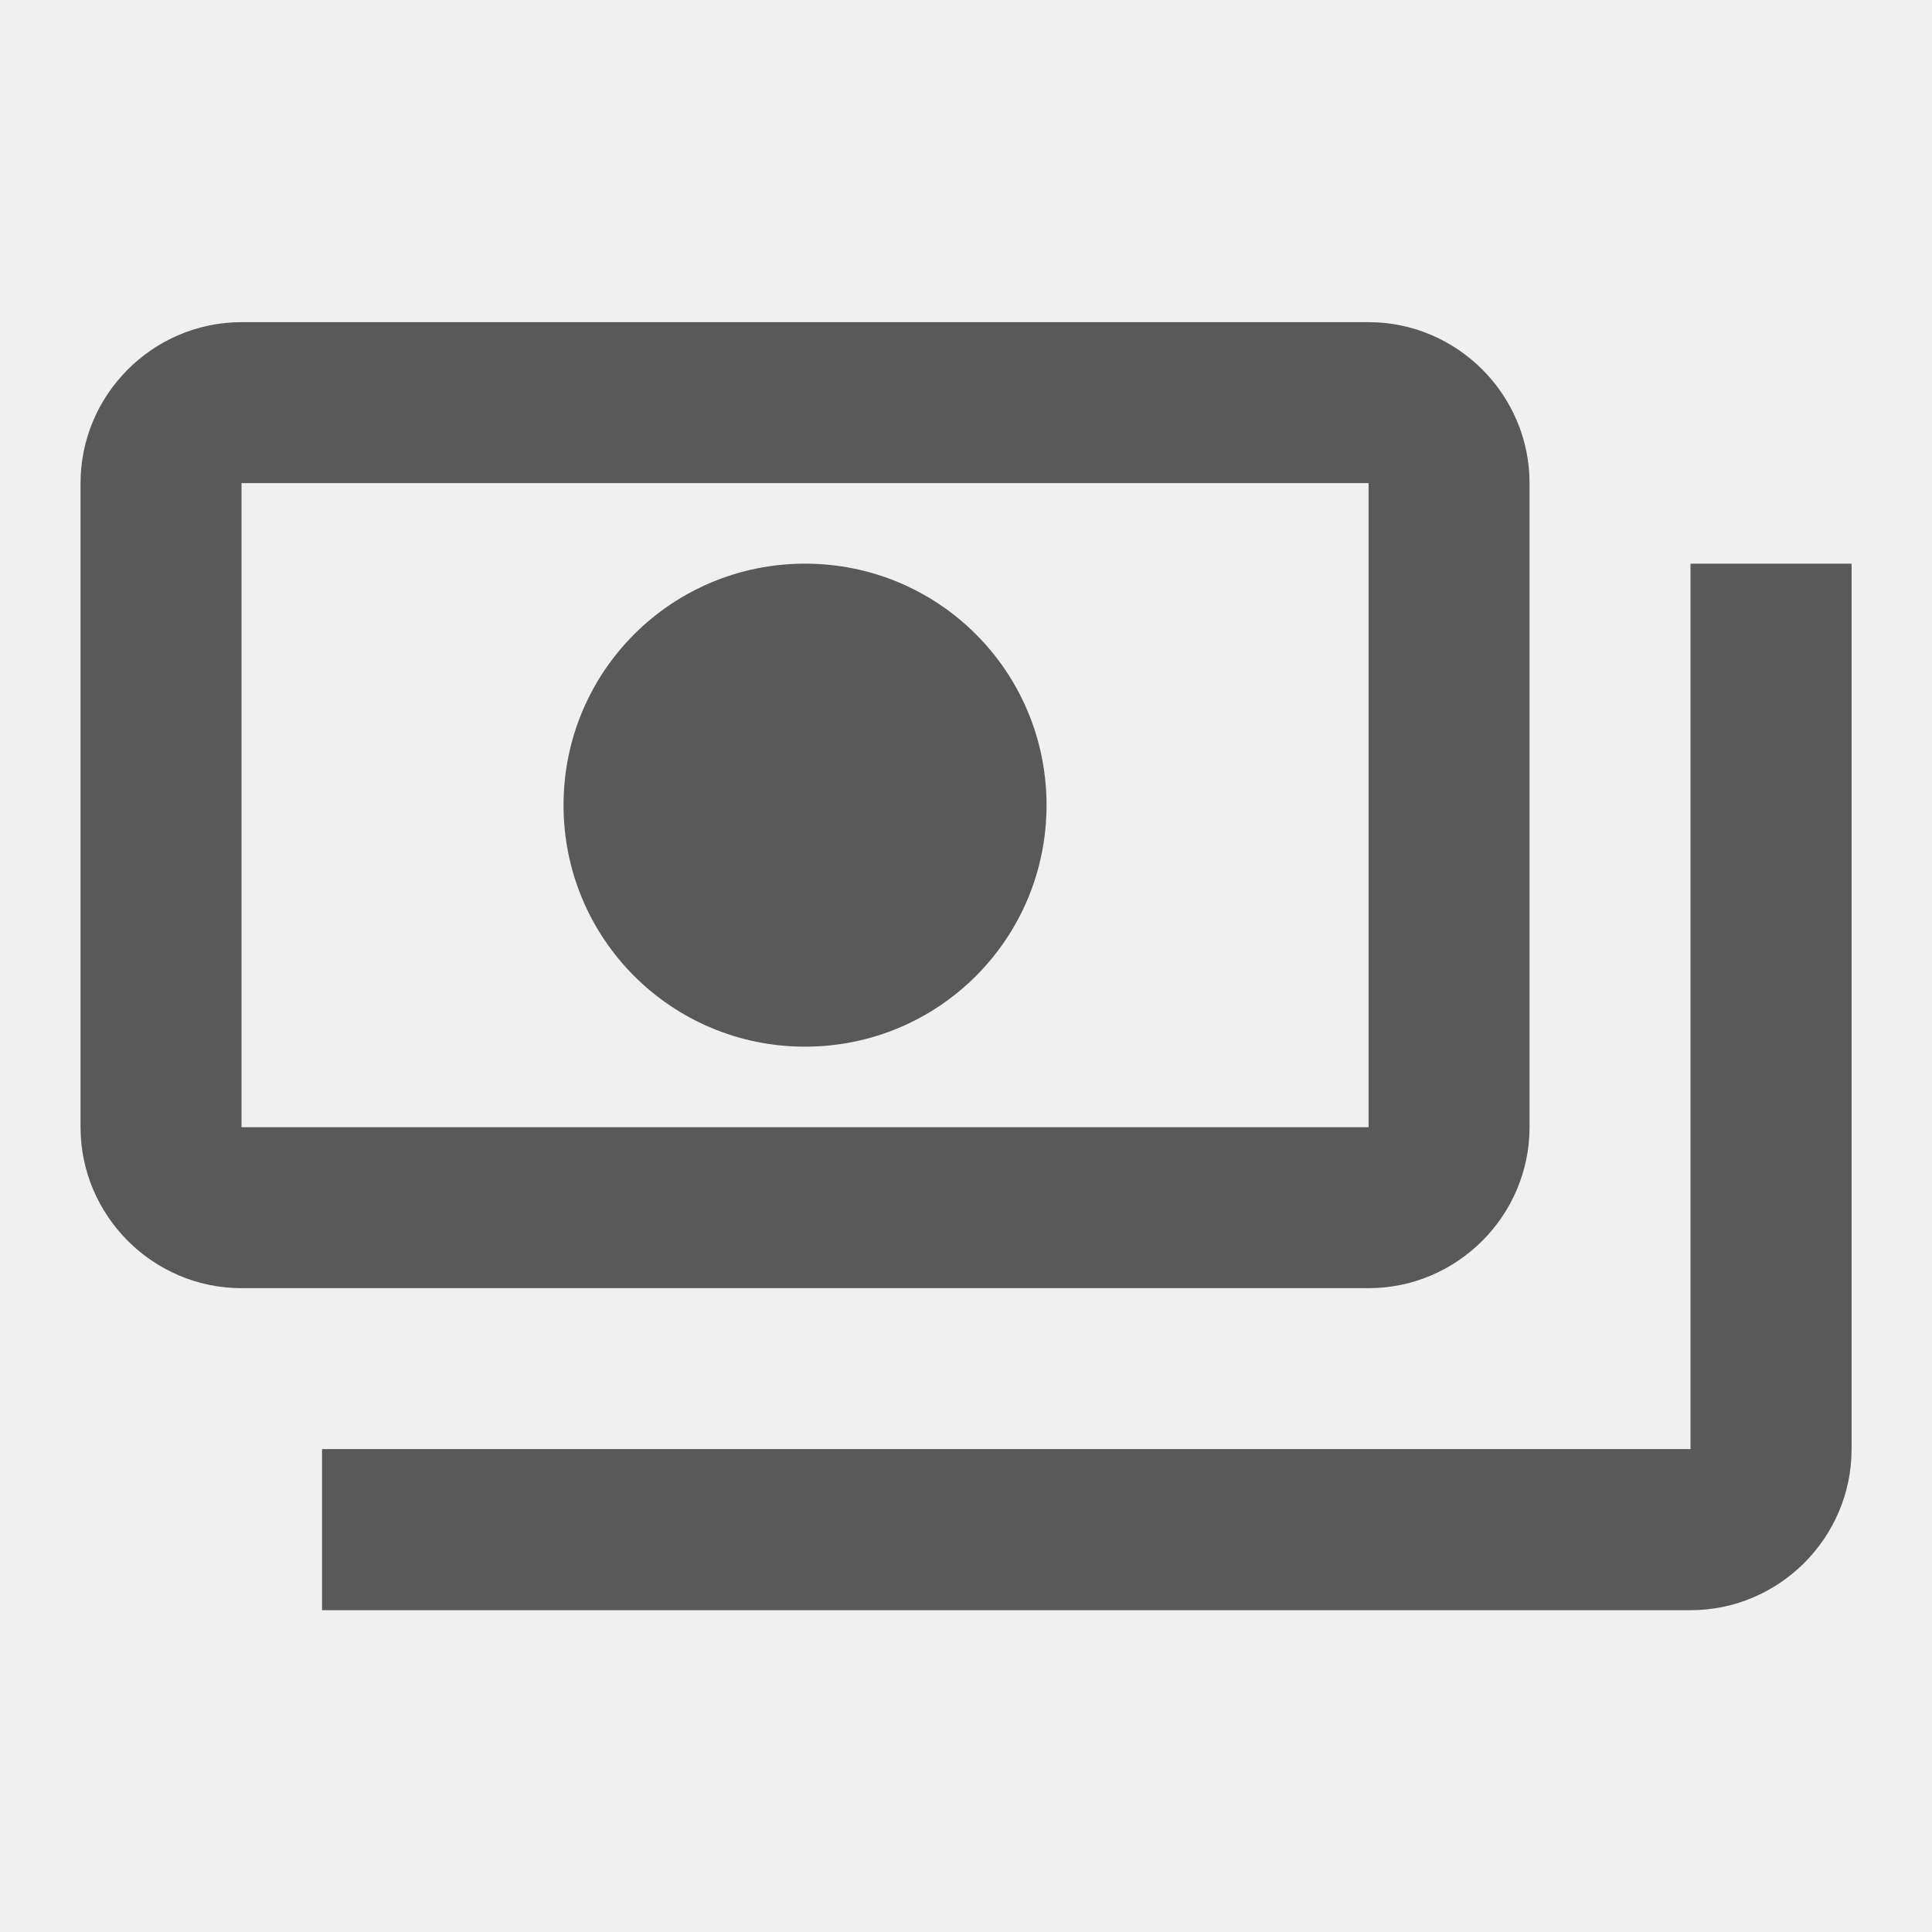
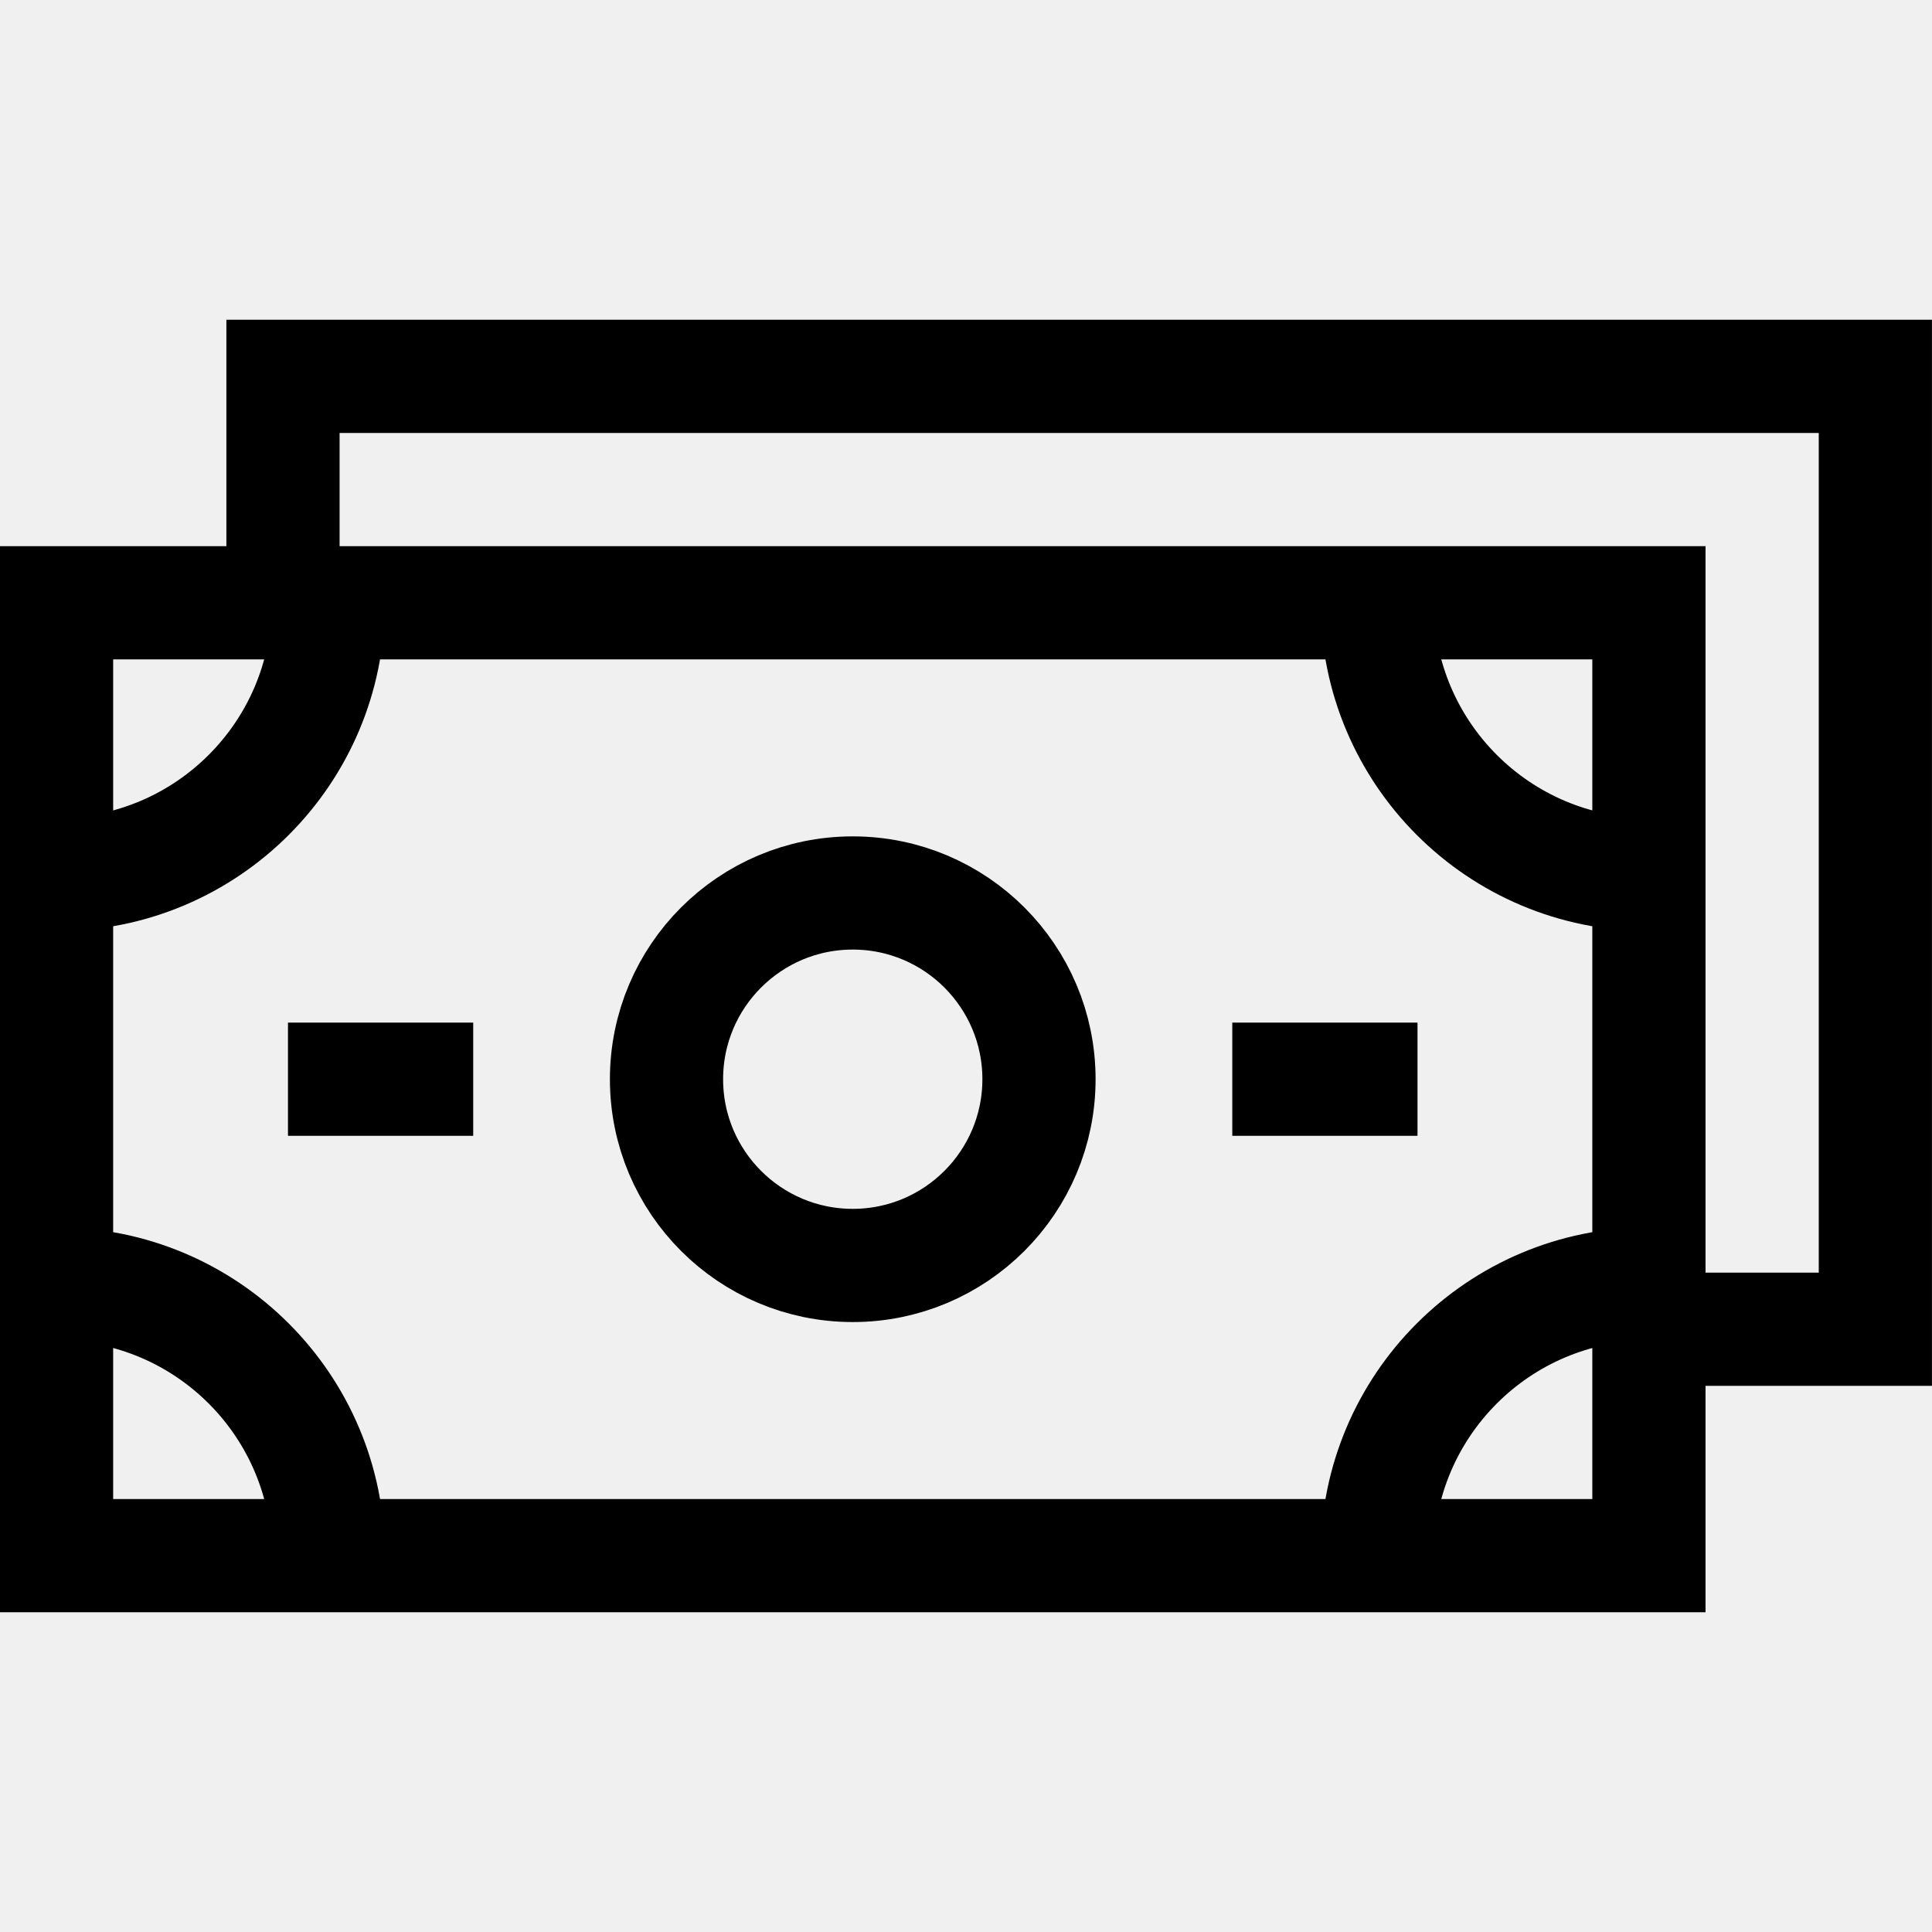
- <svg xmlns="http://www.w3.org/2000/svg" width="16" height="16" viewBox="0 0 16 16" fill="none">
-   <g clip-path="url(#clip0_5196_722)">
-     <path d="M12.667 9.335V4.001C12.667 3.268 12.067 2.668 11.334 2.668H2C1.267 2.668 0.667 3.268 0.667 4.001V9.335C0.667 10.068 1.267 10.668 2 10.668H11.334C12.067 10.668 12.667 10.068 12.667 9.335ZM11.334 9.335H2V4.001H11.334V9.335ZM6.667 4.668C5.56 4.668 4.667 5.561 4.667 6.668C4.667 7.775 5.56 8.668 6.667 8.668C7.774 8.668 8.667 7.775 8.667 6.668C8.667 5.561 7.774 4.668 6.667 4.668ZM15.334 4.668V12.001C15.334 12.735 14.734 13.335 14 13.335H2.667C2.667 12.668 2.667 12.735 2.667 12.001H14V4.668C14.734 4.668 14.667 4.668 15.334 4.668Z" fill="#595959" />
+ <svg xmlns="http://www.w3.org/2000/svg" version="1.1" width="512" height="512" x="0" y="0" viewBox="0 0 682.667 682.667" style="enable-background:new 0 0 512 512" xml:space="preserve">
+   <g>
+     <defs>
+       <clipPath id="a" clipPathUnits="userSpaceOnUse">
+         <path d="M0 512h512V0H0Z" fill="#000000" opacity="1" data-original="#000000" />
+       </clipPath>
+     </defs>
+     <g clip-path="url(#a)" transform="matrix(1.33333 0 0 -1.33333 0 682.667)">
+       <path d="M436.984 99.736H14.99v252.523h421.994z" style="stroke-width:30;stroke-linecap:butt;stroke-linejoin:miter;stroke-miterlimit:10;stroke-dasharray:none;stroke-opacity:1" fill="none" stroke="#000000" stroke-width="30" stroke-linecap="butt" stroke-linejoin="miter" stroke-miterlimit="10" stroke-dasharray="none" stroke-opacity="" data-original="#000000" />
+       <path d="M0 0v60.004h421.994V-192.52h-60.003" style="stroke-width:30;stroke-linecap:butt;stroke-linejoin:miter;stroke-miterlimit:10;stroke-dasharray:none;stroke-opacity:1" transform="translate(74.994 352.26)" fill="none" stroke="#000000" stroke-width="30" stroke-linecap="butt" stroke-linejoin="miter" stroke-miterlimit="10" stroke-dasharray="none" stroke-opacity="" data-original="#000000" />
+       <path d="M0 0c0-27.258-22.097-49.355-49.355-49.355C-76.613-49.355-98.71-27.258-98.71 0c0 27.258 22.097 49.355 49.355 49.355C-22.097 49.355 0 27.258 0 0Z" style="stroke-width:30;stroke-linecap:butt;stroke-linejoin:miter;stroke-miterlimit:10;stroke-dasharray:none;stroke-opacity:1" transform="translate(275.342 225.998)" fill="none" stroke="#000000" stroke-width="30" stroke-linecap="butt" stroke-linejoin="miter" stroke-miterlimit="10" stroke-dasharray="none" stroke-opacity="" data-original="#000000" />
+       <path d="M0 0h49.088" style="stroke-width:30;stroke-linecap:butt;stroke-linejoin:miter;stroke-miterlimit:10;stroke-dasharray:none;stroke-opacity:1" transform="translate(326.568 225.998)" fill="none" stroke="#000000" stroke-width="30" stroke-linecap="butt" stroke-linejoin="miter" stroke-miterlimit="10" stroke-dasharray="none" stroke-opacity="" data-original="#000000" />
+       <path d="M0 0h49.088" style="stroke-width:30;stroke-linecap:butt;stroke-linejoin:miter;stroke-miterlimit:10;stroke-dasharray:none;stroke-opacity:1" transform="translate(76.318 225.998)" fill="none" stroke="#000000" stroke-width="30" stroke-linecap="butt" stroke-linejoin="miter" stroke-miterlimit="10" stroke-dasharray="none" stroke-opacity="" data-original="#000000" />
+       <path d="M0 0c-39.773 0-72.016 32.243-72.016 72.016" style="stroke-width:30;stroke-linecap:butt;stroke-linejoin:miter;stroke-miterlimit:10;stroke-dasharray:none;stroke-opacity:1" transform="translate(436.984 280.244)" fill="none" stroke="#000000" stroke-width="30" stroke-linecap="butt" stroke-linejoin="miter" stroke-miterlimit="10" stroke-dasharray="none" stroke-opacity="" data-original="#000000" />
+       <path d="M0 0c0 39.773 32.243 72.016 72.016 72.016" style="stroke-width:30;stroke-linecap:butt;stroke-linejoin:miter;stroke-miterlimit:10;stroke-dasharray:none;stroke-opacity:1" transform="translate(364.968 99.736)" fill="none" stroke="#000000" stroke-width="30" stroke-linecap="butt" stroke-linejoin="miter" stroke-miterlimit="10" stroke-dasharray="none" stroke-opacity="" data-original="#000000" />
+       <path d="M0 0c0-39.773-32.243-72.016-72.016-72.016" style="stroke-width:30;stroke-linecap:butt;stroke-linejoin:miter;stroke-miterlimit:10;stroke-dasharray:none;stroke-opacity:1" transform="translate(87.006 352.26)" fill="none" stroke="#000000" stroke-width="30" stroke-linecap="butt" stroke-linejoin="miter" stroke-miterlimit="10" stroke-dasharray="none" stroke-opacity="" data-original="#000000" />
+       <path d="M0 0c39.773 0 72.016-32.243 72.016-72.016" style="stroke-width:30;stroke-linecap:butt;stroke-linejoin:miter;stroke-miterlimit:10;stroke-dasharray:none;stroke-opacity:1" transform="translate(14.99 171.752)" fill="none" stroke="#000000" stroke-width="30" stroke-linecap="butt" stroke-linejoin="miter" stroke-miterlimit="10" stroke-dasharray="none" stroke-opacity="" data-original="#000000" />
+     </g>
  </g>
-   <defs>
-     <clipPath id="clip0_5196_722">
-       <rect width="16" height="16" fill="white" />
-     </clipPath>
-   </defs>
</svg>
